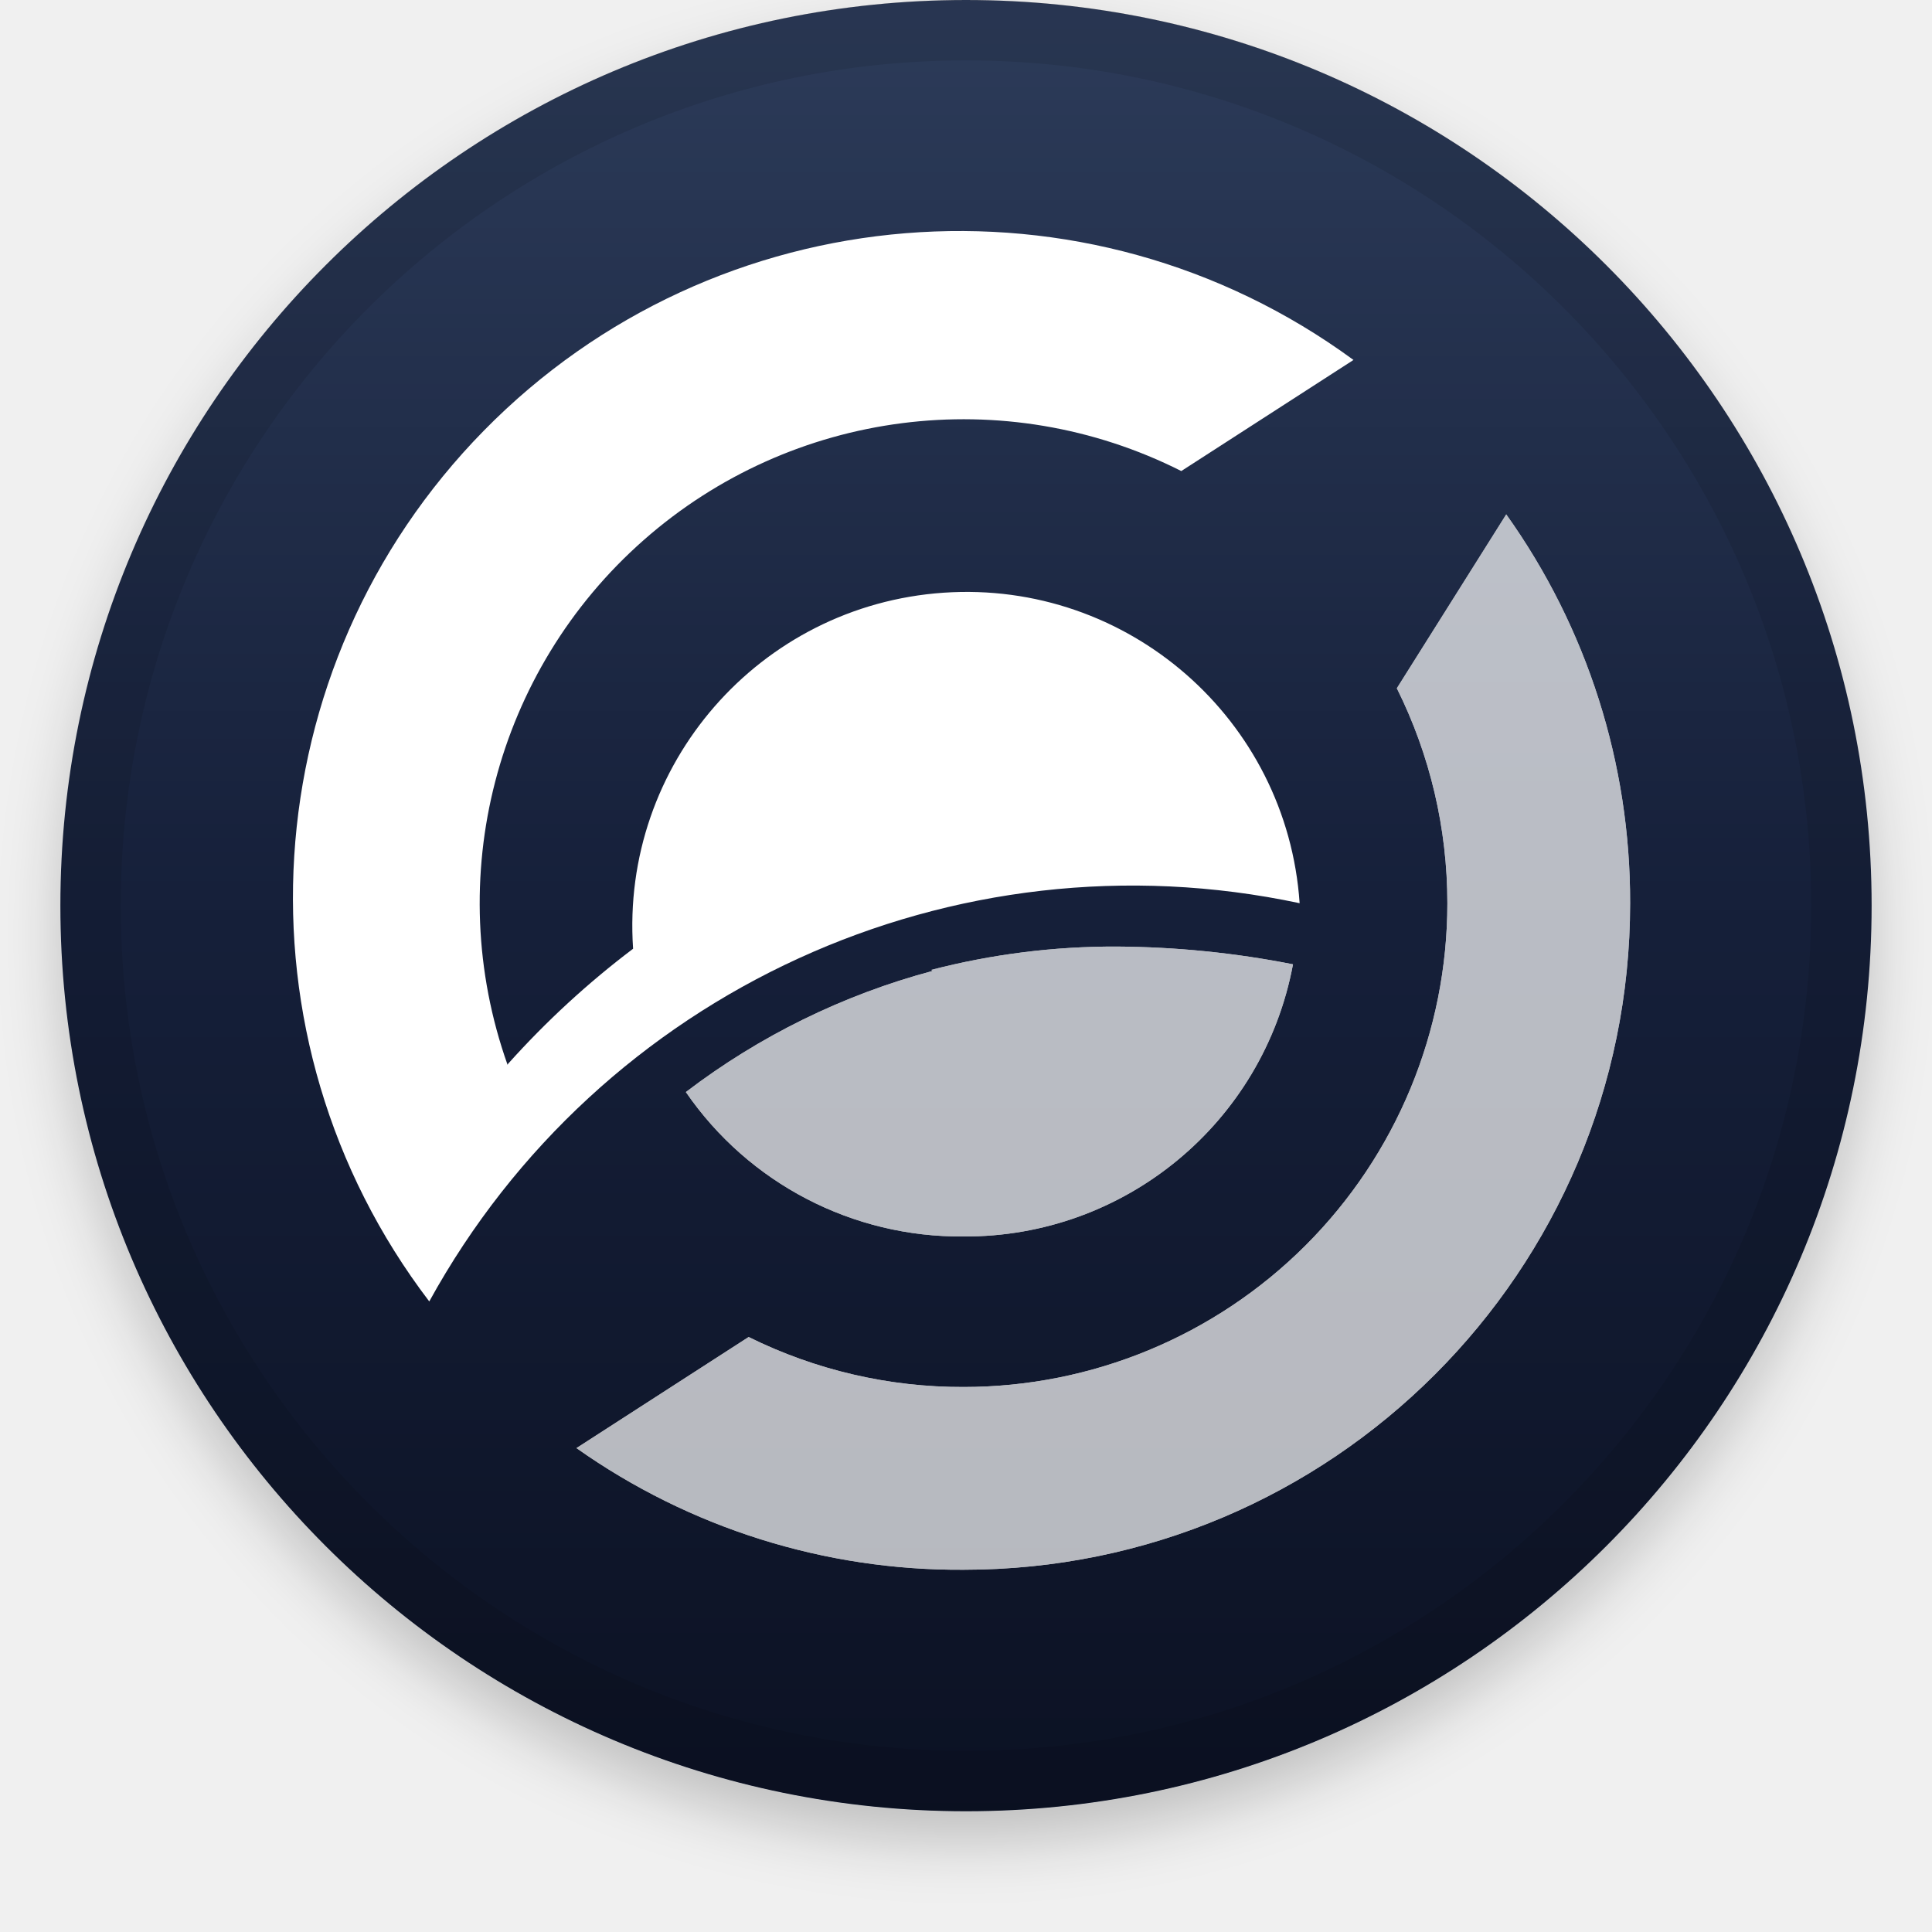
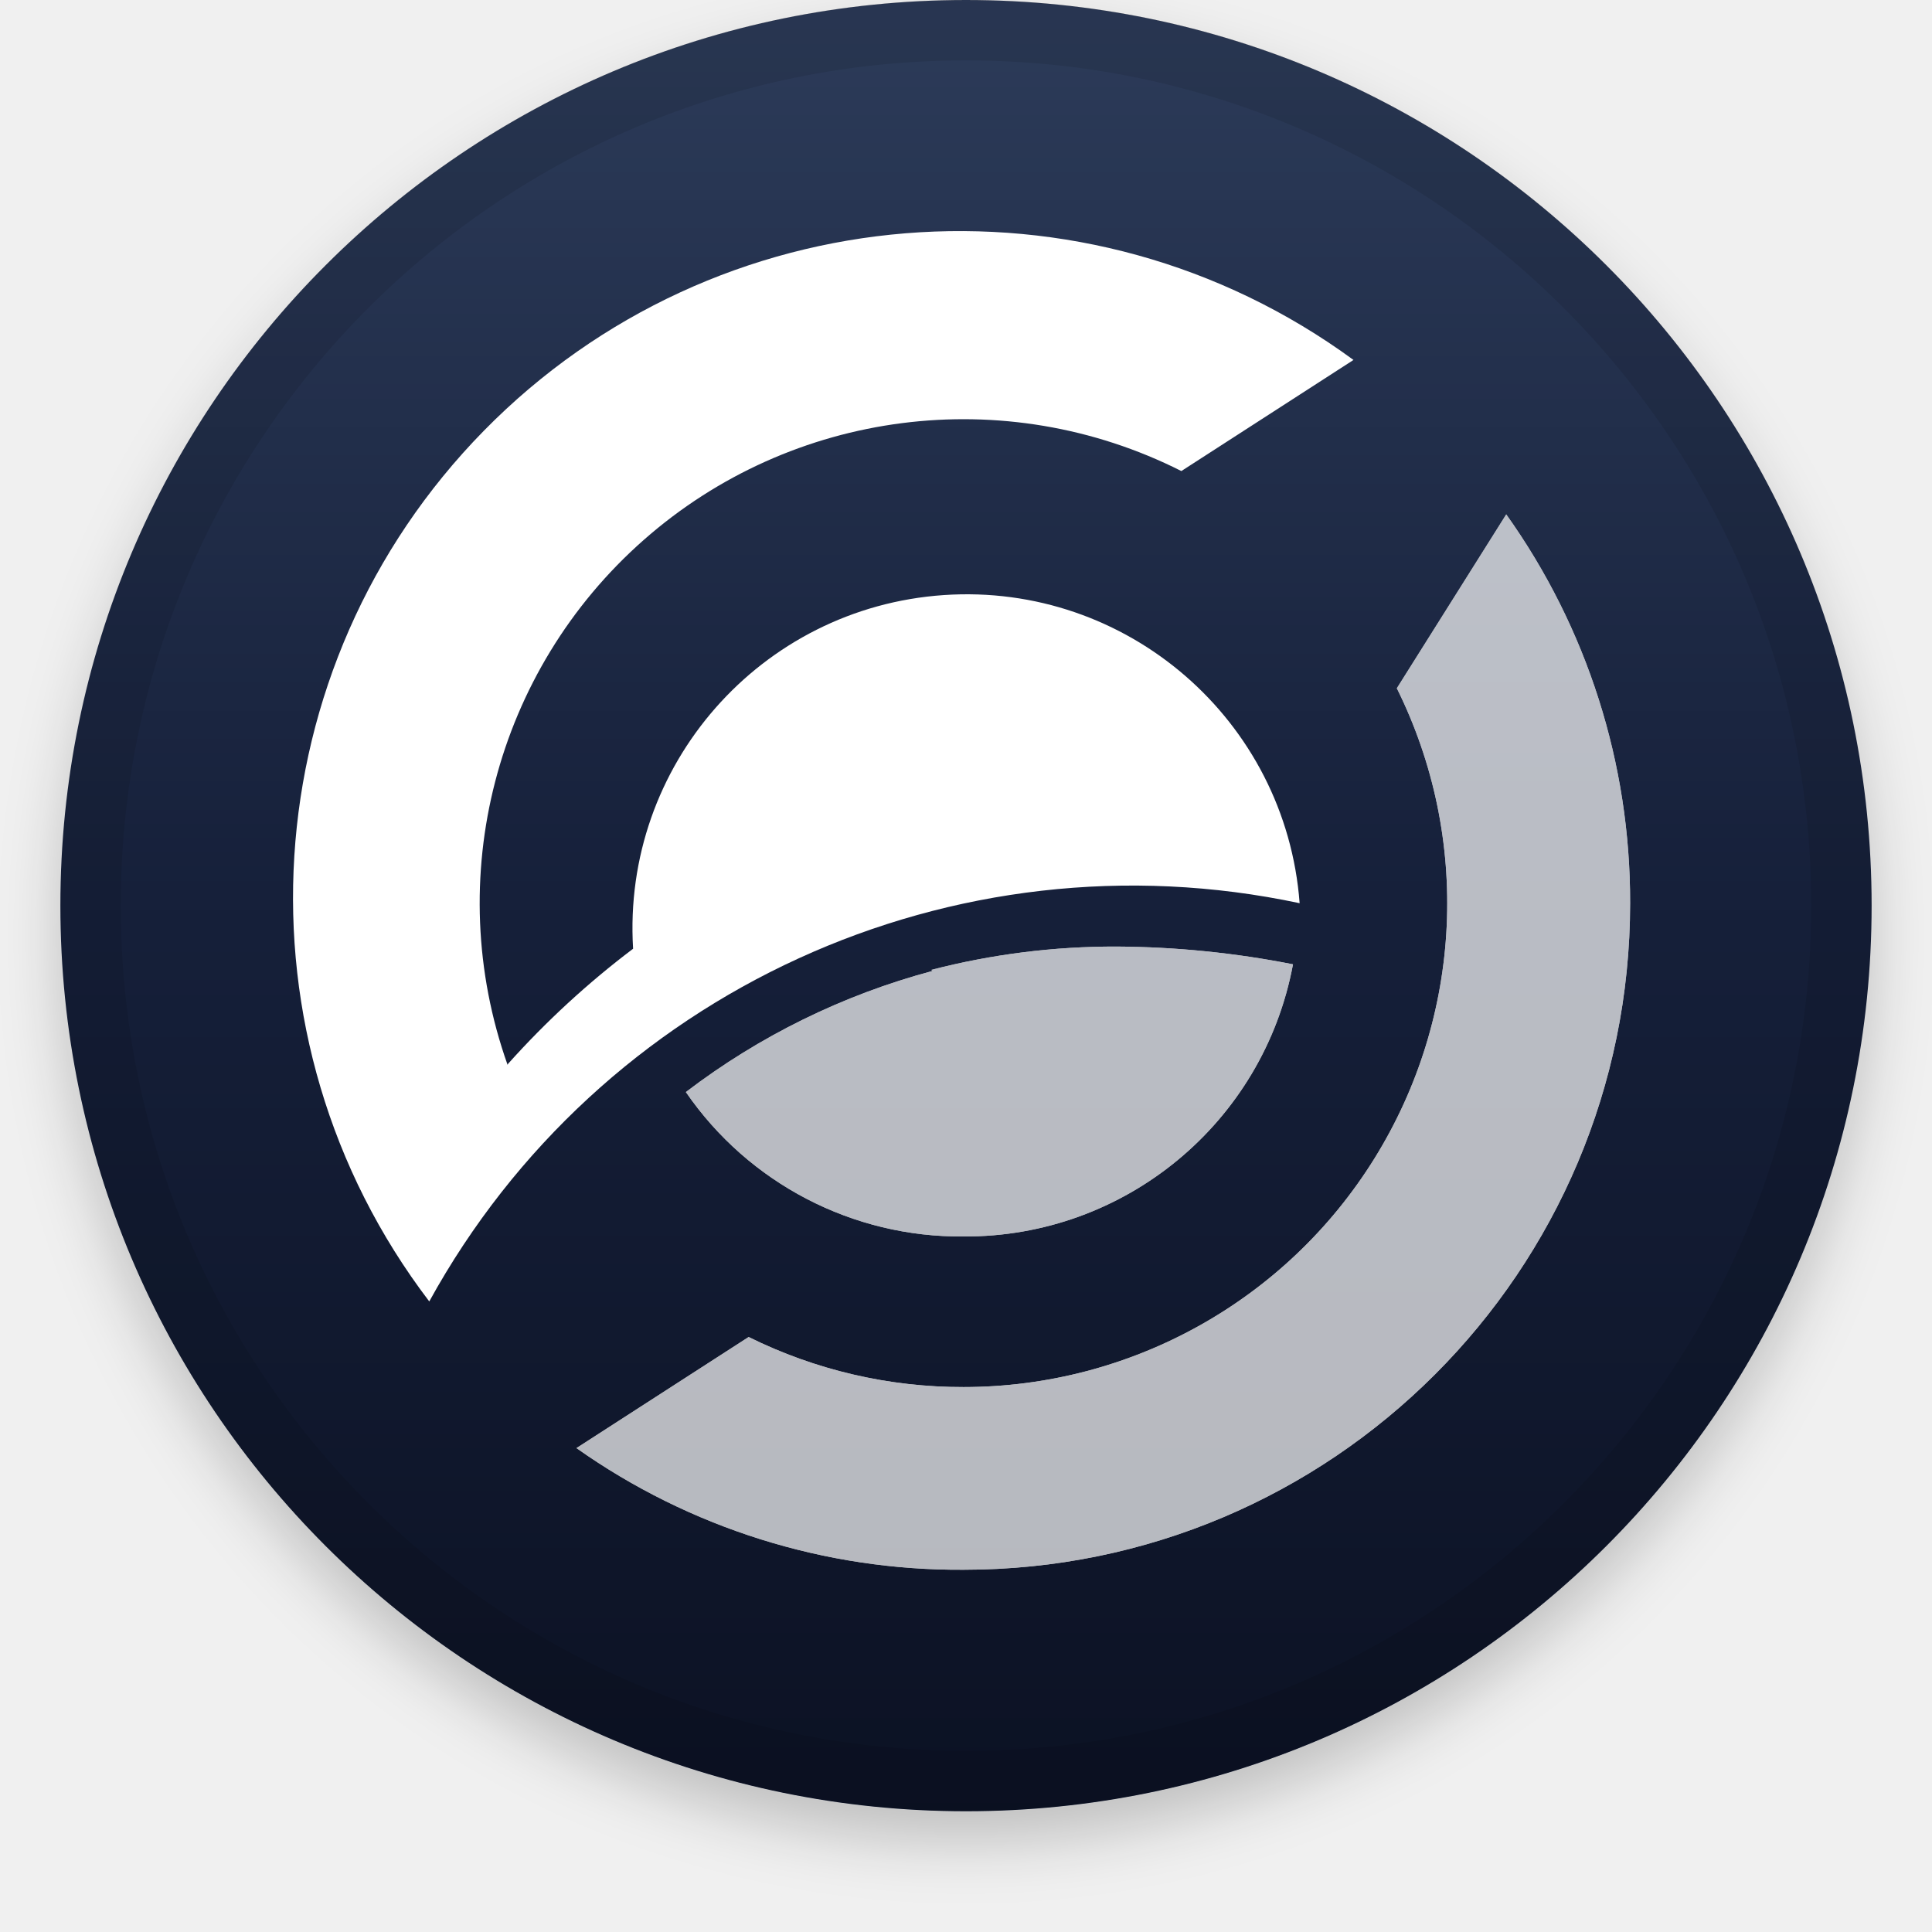
- <svg xmlns="http://www.w3.org/2000/svg" xmlns:xlink="http://www.w3.org/1999/xlink" width="32px" height="32px" viewBox="0 0 32 32" version="1.1">
+ <svg xmlns="http://www.w3.org/2000/svg" xmlns:xlink="http://www.w3.org/1999/xlink" width="32" height="32" viewBox="0 0 32 32">
  <defs>
-     <linearGradient x1="50%" y1="0%" x2="50%" y2="100%" id="linearGradient-1">
-       <stop stop-color="#FFFFFF" stop-opacity="0.5" offset="0%" />
-       <stop stop-color="#000000" stop-opacity="0.5" offset="100%" />
+     <linearGradient x1="50%" y1="0%" x2="50%" y2="100%" id="c">
+       <stop stop-color="#FFF" stop-opacity=".5" offset="0%" />
+       <stop stop-opacity=".5" offset="100%" />
    </linearGradient>
-     <circle id="path-2" cx="15" cy="15" r="15" />
-     <filter x="-5.8%" y="-4.2%" width="111.7%" height="111.7%" filterUnits="objectBoundingBox" id="filter-3">
-       <feOffset dx="0" dy="0.5" in="SourceAlpha" result="shadowOffsetOuter1" />
-       <feGaussianBlur stdDeviation="0.5" in="shadowOffsetOuter1" result="shadowBlurOuter1" />
+     <circle id="b" cx="15" cy="15" r="15" />
+     <filter x="-5.8%" y="-4.2%" width="111.7%" height="111.7%" filterUnits="objectBoundingBox" id="a">
+       <feOffset dy=".5" in="SourceAlpha" result="shadowOffsetOuter1" />
+       <feGaussianBlur stdDeviation=".5" in="shadowOffsetOuter1" result="shadowBlurOuter1" />
      <feComposite in="shadowBlurOuter1" in2="SourceAlpha" operator="out" result="shadowBlurOuter1" />
-       <feColorMatrix values="0 0 0 0 0   0 0 0 0 0   0 0 0 0 0  0 0 0 0.199 0" type="matrix" in="shadowBlurOuter1" />
+       <feColorMatrix values="0 0 0 0 0 0 0 0 0 0 0 0 0 0 0 0 0 0 0.199 0" in="shadowBlurOuter1" />
    </filter>
  </defs>
-   <g id="icon/zen" stroke="none" stroke-width="1" fill="none" fill-rule="evenodd">
-     <g id="Group" transform="translate(1, 0)" fill-rule="nonzero">
-       <g id="Oval">
-         <use fill="black" fill-opacity="1" filter="url(#filter-3)" xlink:href="#path-2" />
-         <use fill="#16203A" xlink:href="#path-2" />
-         <use fill="url(#linearGradient-1)" style="mix-blend-mode: soft-light;" xlink:href="#path-2" />
-         <circle stroke-opacity="0.097" stroke="#000000" stroke-width="1" stroke-linejoin="square" cx="15" cy="15" r="14.5" />
+   <g fill="none" fill-rule="evenodd">
+     <g transform="translate(1)" fill-rule="nonzero">
+       <use fill="#000" filter="url(#a)" xlink:href="#b" />
+       <use fill="#16203A" xlink:href="#b" />
+       <use fill="url(#c)" style="mix-blend-mode:soft-light" xlink:href="#b" />
+       <circle stroke-opacity=".097" stroke="#000" stroke-linejoin="square" cx="15" cy="15" r="14.5" />
+     </g>
+     <g fill="#FFF">
+       <g opacity=".7">
+         <path d="M15.445 16.082a11.72 11.72 0 0 0-4.085 2.006 5.52 5.52 0 0 0 4.6 2.392 5.52 5.52 0 0 0 5.456-4.508 15.52 15.52 0 0 0-2.917-.294 12.116 12.116 0 0 0-3.073.386" />
+         <path d="M15.445 16.082a11.72 11.72 0 0 0-4.085 2.006 5.52 5.52 0 0 0 4.6 2.392 5.52 5.52 0 0 0 5.456-4.508 15.52 15.52 0 0 0-2.917-.294 12.116 12.116 0 0 0-3.073.386" />
+         <path d="M23.136 11.4a8.013 8.013 0 0 1-7.176 11.574 7.976 7.976 0 0 1-3.56-.829l-2.852 1.84A10.985 10.985 0 0 0 15.96 26C22.057 26 27 21.057 27 14.96a11.04 11.04 0 0 0-2.052-6.44l-1.812 2.88z" />
+         <path d="M23.136 11.4a8.013 8.013 0 0 1-7.176 11.574 7.976 7.976 0 0 1-3.56-.829l-2.852 1.84A10.985 10.985 0 0 0 15.96 26C22.057 26 27 21.057 27 14.96a11.04 11.04 0 0 0-2.052-6.44l-1.812 2.88z" />
      </g>
-     </g>
-     <g id="zen" transform="translate(4, 3)" fill="#FFFFFF">
-       <g id="Group" opacity="0.7" transform="translate(5.52, 5.52)">
-         <g id="g24" transform="translate(1.84, 6.44)">
-           <path d="M4.085,1.122 C2.605,1.518 1.217,2.199 -8.8817842e-16,3.128 C1.04,4.641 2.764,5.537 4.6,5.52 C7.269,5.534 9.566,3.636 10.056,1.012 C9.095,0.822 8.118,0.724 7.139,0.718 C6.103,0.714 5.07,0.844 4.066,1.104" id="Path" />
-           <g id="g26">
-             <g id="g32">
-               <g id="g34">
-                 <path d="M4.085,1.122 C2.605,1.518 1.217,2.199 -8.8817842e-16,3.128 C1.04,4.641 2.764,5.537 4.6,5.52 C7.269,5.534 9.566,3.636 10.056,1.012 C9.095,0.822 8.118,0.724 7.139,0.718 C6.103,0.714 5.07,0.844 4.066,1.104" id="path44" />
-               </g>
-             </g>
-           </g>
-         </g>
-         <g id="g46">
-           <path d="M13.616,2.88 C14.167,3.986 14.453,5.204 14.453,6.44 C14.453,8.565 13.609,10.603 12.106,12.106 C10.603,13.609 8.565,14.453 6.44,14.453 C5.205,14.457 3.986,14.173 2.88,13.625 L0.028,15.465 C1.902,16.79 4.145,17.495 6.44,17.48 C12.537,17.48 17.48,12.537 17.48,6.44 C17.486,4.132 16.769,1.879 15.428,0 L13.616,2.88 Z" id="Path" />
-           <g id="g48">
-             <g id="g54">
-               <g id="g56">
-                 <path d="M13.616,2.88 C14.167,3.986 14.453,5.204 14.453,6.44 C14.453,8.565 13.609,10.603 12.106,12.106 C10.603,13.609 8.565,14.453 6.44,14.453 C5.205,14.457 3.986,14.173 2.88,13.625 L0.028,15.465 C1.902,16.79 4.145,17.495 6.44,17.48 C12.537,17.48 17.48,12.537 17.48,6.44 C17.486,4.132 16.769,1.879 15.428,0 L13.616,2.88 Z" id="path64" />
-               </g>
-             </g>
-           </g>
-         </g>
-       </g>
-       <g id="g68">
-         <g id="g74">
-           <path d="M4.407,14.637 C3.312,11.552 4.204,8.11 6.661,5.946 C9.117,3.781 12.643,3.328 15.566,4.802 L18.418,2.962 C13.993,-0.281 7.857,0.217 4.014,4.133 C0.17,8.048 -0.215,14.192 3.11,18.556 C5.935,13.419 11.792,10.739 17.526,11.96 C17.318,8.911 14.677,6.609 11.629,6.817 C8.58,7.026 6.278,9.666 6.486,12.714 C5.736,13.281 5.043,13.919 4.416,14.619" id="path76" />
-         </g>
-       </g>
+       <path d="M8.407 17.637a8.013 8.013 0 0 1 11.16-9.835l2.851-1.84A11.04 11.04 0 0 0 7.11 21.556a13.294 13.294 0 0 1 14.416-6.596 5.533 5.533 0 0 0-11.04.754 14.582 14.582 0 0 0-2.07 1.905" />
    </g>
  </g>
</svg>
